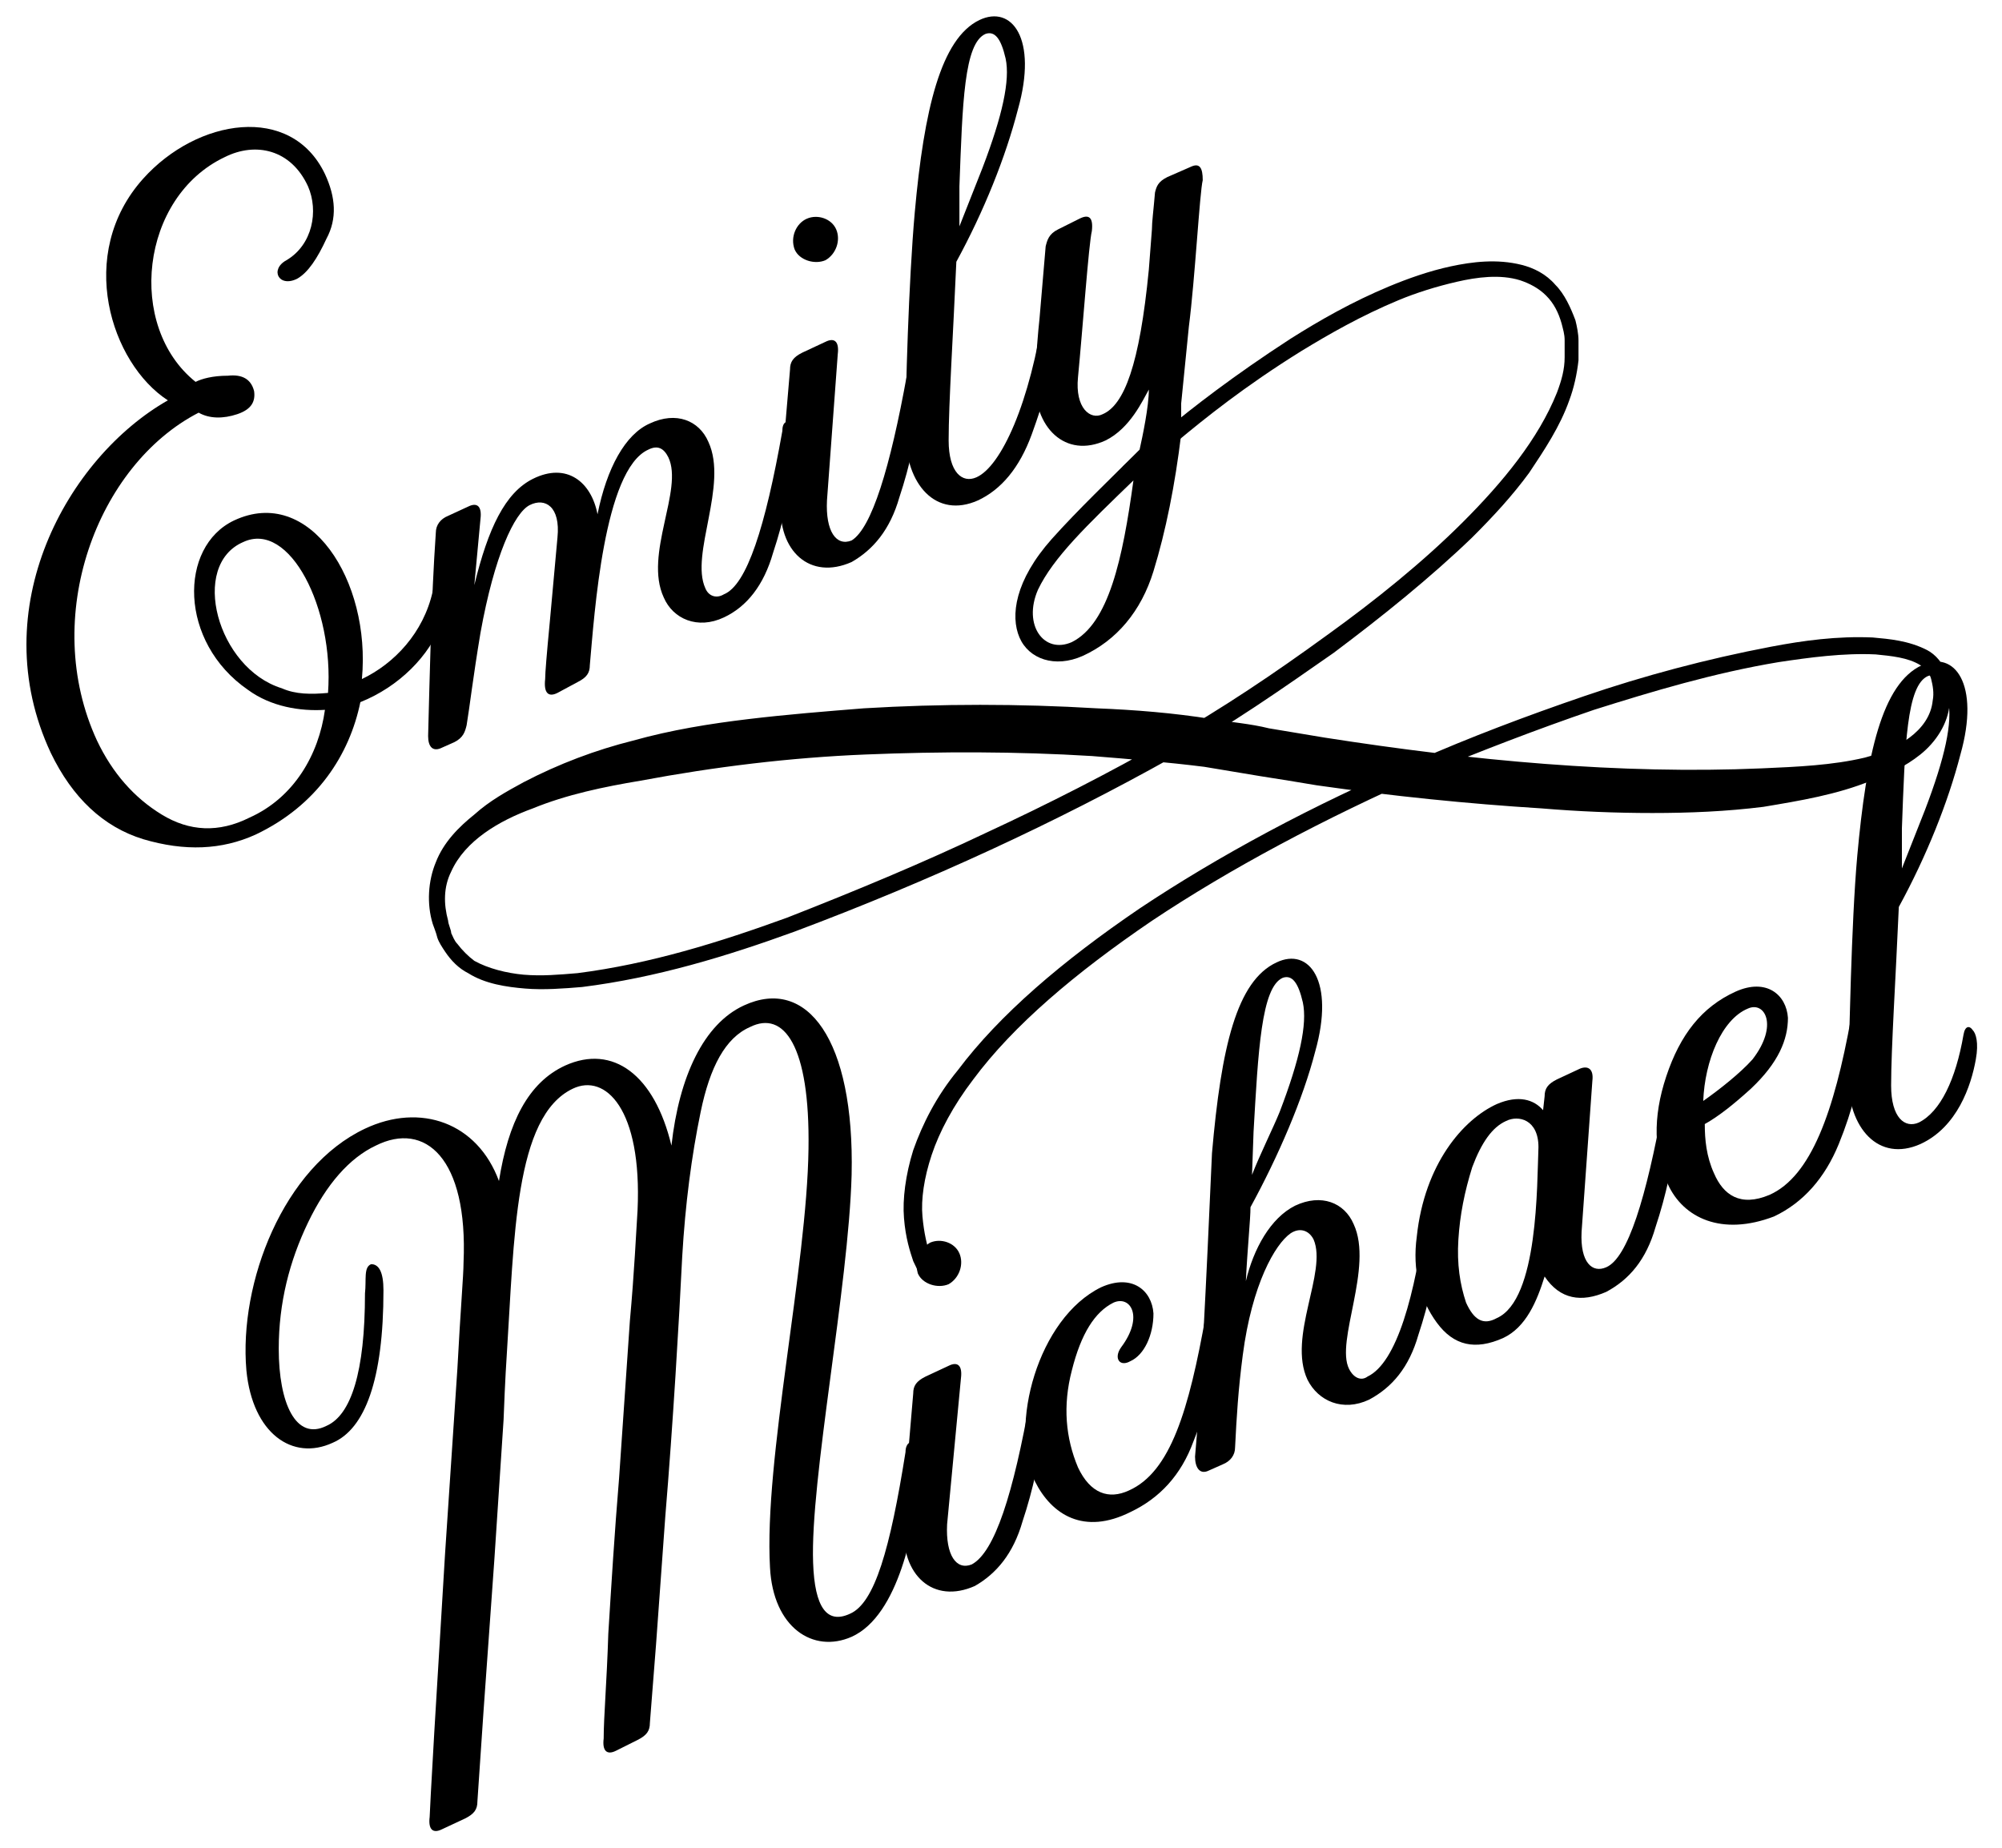
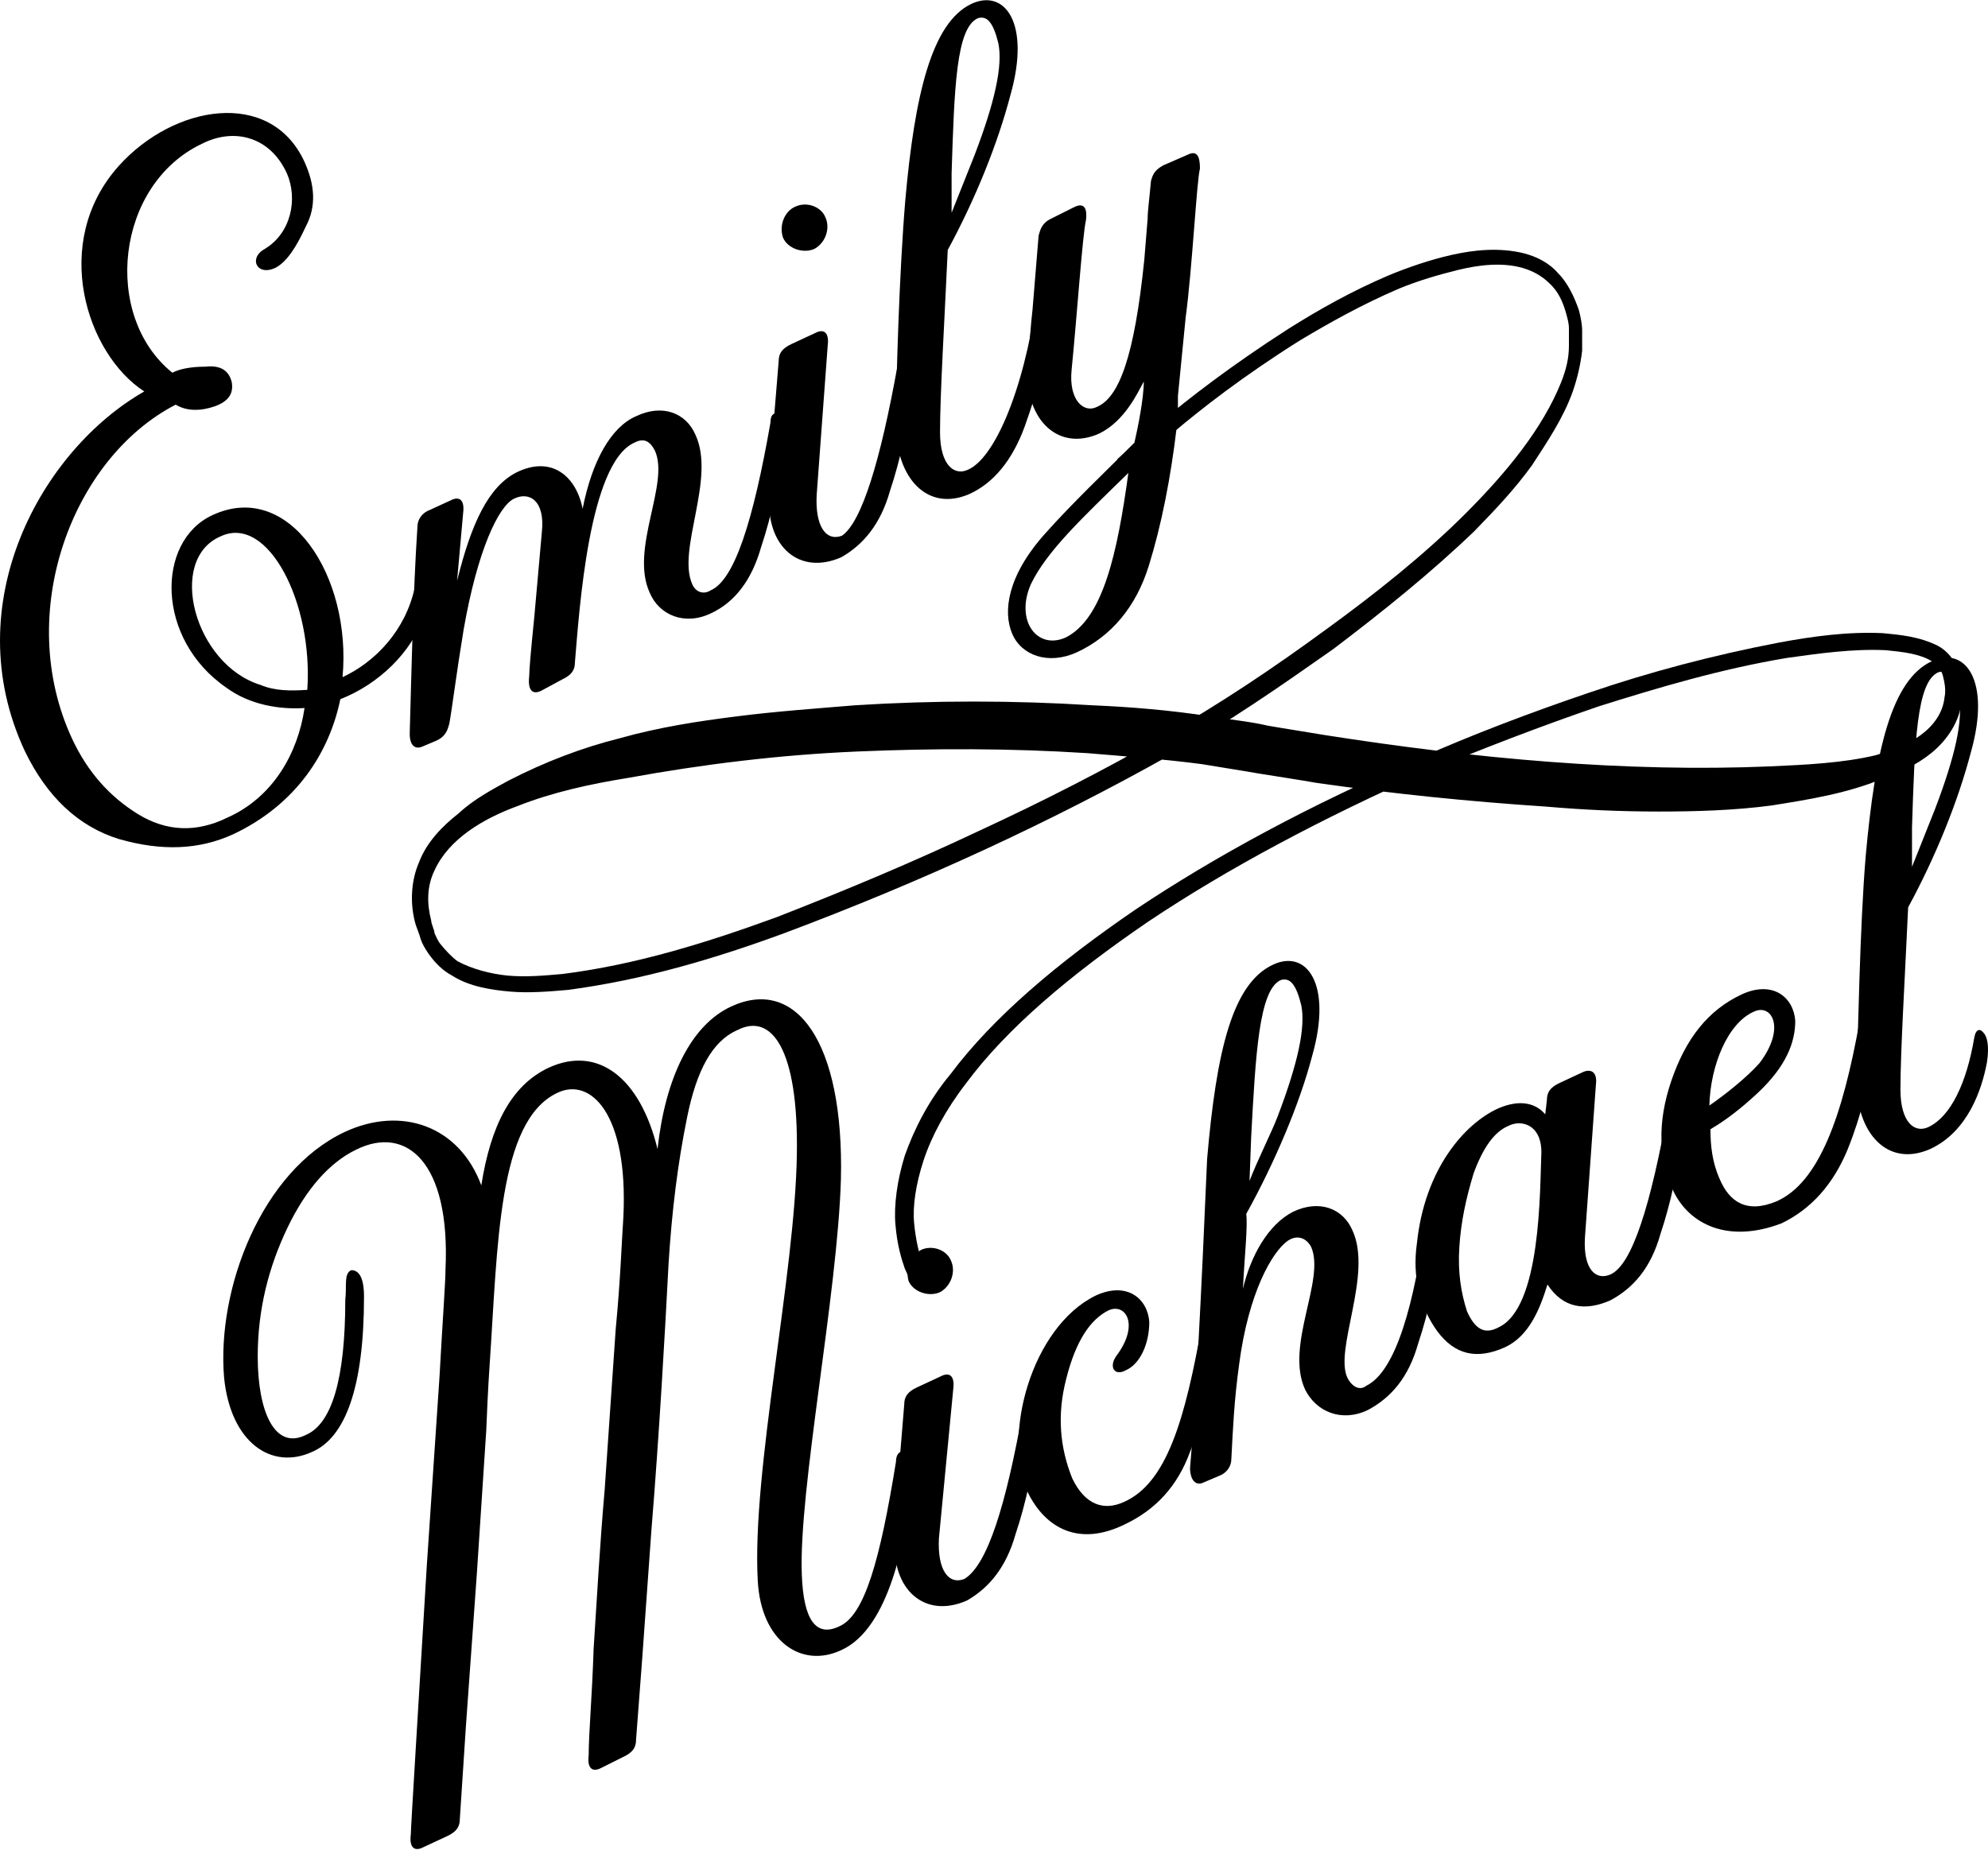
- <svg xmlns="http://www.w3.org/2000/svg" version="1.1" id="Layer_1" x="0px" y="0px" viewBox="0 0 130 120" enable-background="new 0 0 130 120" xml:space="preserve">
+ <svg xmlns="http://www.w3.org/2000/svg" version="1.1" id="Layer_1" x="0px" y="0px" width="361px" height="335.9px" viewBox="53.6 3 361 335.9" enable-background="new 53.6 3 361 335.9" xml:space="preserve">
  <g>
    <g>
-       <path d="M50,101.8c-0.4-7,2.4-19.5,2.5-27.2c0.1-6.7-1.6-9-3.8-7.9c-1.6,0.7-2.6,2.6-3.2,5.5c-0.6,2.9-1,6-1.2,9.4    c-0.2,4.1-0.6,10.9-1.1,16.9l-0.6,8.3l-0.4,5.1c0,0.5-0.2,0.8-0.8,1.1l-1.4,0.7c-0.6,0.3-0.9,0-0.8-0.8c0-1.4,0.2-3.6,0.3-6.8    c0.2-3.2,0.4-6.5,0.7-10.1l0.7-10.2c0.3-3.3,0.4-5.7,0.5-7.2c0.3-6.6-2.1-8.9-4.2-7.9c-3.8,1.8-3.8,9.7-4.3,17.4    c0,0-0.1,1.4-0.2,4.1l-0.6,9.1l-0.7,9.8L31,117c0,0.5-0.2,0.8-0.8,1.1l-1.5,0.7c-0.6,0.3-0.9,0-0.8-0.8c0-0.2,0.1-2,0.3-5.5    l0.7-11.6l0.8-12c0.2-3.8,0.4-6.1,0.4-6.9c0.3-6.8-2.5-9.2-5.7-7.6c-1.7,0.8-3.2,2.5-4.4,5c-1.2,2.5-1.9,5.2-1.9,8.2    c0,3.5,1.1,6,3.1,5c1.6-0.7,2.5-3.5,2.5-8.6c0.1-0.9-0.1-1.7,0.4-1.9c0.5,0,0.8,0.5,0.8,1.7c0,5.8-1.2,9-3.3,9.9    c-2.6,1.2-5.2-0.6-5.6-4.7c-0.5-5.7,2.4-13.2,7.7-15.7c3.6-1.7,7.3-0.4,8.7,3.4c0.6-3.8,1.9-6.4,4.3-7.5c3.1-1.4,5.8,0.6,6.9,5.2    c0.5-4.5,2.1-7.9,4.7-9.1c4.1-1.9,7.2,2.2,7,11c-0.2,7.3-2.7,19.8-2.5,25.2c0.1,2.9,0.9,4,2.4,3.3c1.6-0.7,2.6-4.2,3.6-10.5    c0-0.6,0.4-0.8,0.6-0.5c0.3,0.2,0.3,1.3,0.3,2.5c-0.3,2.8-1.3,8.6-4.4,10C52.8,107.4,50.2,105.7,50,101.8z" />
-       <path d="M66.9,90.8c0-0.6,0.3-0.7,0.6-0.5c0.3,0.2,0.5,1.1,0.3,2.3c-0.3,2.1-0.7,4.1-1.4,6.2    c-0.6,2.1-1.7,3.4-3.1,4.2c-2.7,1.2-4.8-0.7-4.6-3.9c0.1-1.7,0.2-3,0.2-3.9l0.4-4.7c0-0.5,0.2-0.8,0.8-1.1l1.5-0.7    c0.6-0.3,0.9,0,0.8,0.8L61.5,99c-0.1,2,0.6,3,1.6,2.6C64.6,100.8,65.8,97,66.9,90.8z M60.4,80.7c0.7-0.3,1.6,0,1.9,0.7    c0.3,0.7,0,1.6-0.7,2c-0.7,0.3-1.7,0-2-0.7C59.4,82,59.7,81.1,60.4,80.7z" />
-       <path d="M67.2,96.2c-1.7-3.6,0.2-10.6,4.3-12.6c2-0.9,3.3,0.2,3.4,1.7c0,1.4-0.6,2.7-1.5,3.1    c-0.7,0.4-1.1-0.2-0.6-0.9c1.5-2,0.6-3.4-0.5-2.9c-1.2,0.6-2.1,2-2.7,4.4c-0.6,2.3-0.4,4.4,0.4,6.3c0.8,1.7,2,2.1,3.3,1.5    c2.7-1.2,3.9-5.2,5-11.4c0.1-0.6,0.3-0.7,0.6-0.5c0.3,0.2,0.5,1.1,0.3,2.3c-0.3,2.1-0.8,4.2-1.7,6.4c-0.8,2.2-2.2,3.7-4.1,4.6    C70.4,99.7,68.3,98.4,67.2,96.2z" />
-       <path d="M80.9,83.2c0.5-2.1,1.6-4.1,3.2-4.9c1.7-0.8,3.2-0.2,3.8,1.2c1.3,2.8-1.2,7.6-0.3,9.4    c0.3,0.6,0.8,0.8,1.2,0.5c1.9-0.9,3.1-5.3,3.8-10.7c0-0.6,0.3-0.7,0.6-0.5c0.3,0.2,0.5,1.1,0.3,2.3c-0.3,2.1-0.7,4.1-1.4,6.2    c-0.6,2.1-1.7,3.4-3.2,4.2c-1.7,0.8-3.3,0.1-4-1.3c-1.3-2.8,1.3-7,0.4-9.1c-0.3-0.6-0.9-0.8-1.5-0.4c-1,0.7-2.5,3.3-3.1,7.9    c-0.3,2.3-0.4,4-0.5,6c0,0.5-0.3,0.9-0.8,1.1l-0.9,0.4c-0.6,0.3-0.9-0.2-0.9-0.9c0.4-4.4,0.7-10.7,1.1-19.7    c0.6-6.9,1.6-11.2,4.2-12.4c2.1-1,3.8,1.2,2.5,5.8c-0.8,3.1-2.4,6.8-4.2,10.1C81.2,79.2,81,81.1,80.9,83.2z M81.3,76.3    c0.5-1.3,1.4-3.1,1.8-4.1c1.3-3.4,1.8-5.7,1.5-7.1c-0.3-1.3-0.7-1.8-1.3-1.6c-1.4,0.6-1.6,4.8-1.9,10L81.3,76.3z" />
-       <path d="M108,71.7c0-0.6,0.3-0.7,0.6-0.5c0.3,0.2,0.5,1.1,0.3,2.3c-0.3,2.1-0.7,4.1-1.4,6.2    c-0.6,2.1-1.7,3.4-3.2,4.2c-1.6,0.7-3,0.5-4-1c-0.5,1.6-1.2,3.3-2.7,4c-1.8,0.8-3.2,0.5-4.3-1c-1.1-1.5-1.6-3.4-1.3-5.6    c0.5-4.7,3-7.6,5.2-8.6c1.4-0.6,2.4-0.3,3,0.4l0.1-0.9c0-0.5,0.2-0.8,0.8-1.1l1.5-0.7c0.5-0.2,0.9,0,0.8,0.8l-0.7,9.8    c-0.1,2,0.7,2.7,1.6,2.3C105.7,81.7,106.9,77.8,108,71.7z M99.9,74.5c0-1.8-1.3-2.1-2.1-1.7c-0.9,0.4-1.6,1.4-2.2,3    c-0.5,1.6-0.8,3.1-0.9,4.7c-0.1,1.6,0.1,2.9,0.5,4.1c0.5,1.1,1.1,1.5,2,1C99.9,84.4,99.8,76.9,99.9,74.5z" />
-       <path d="M108.3,76.9c-0.9-2-1-4.3-0.1-7c0.9-2.7,2.3-4.5,4.5-5.5c2-0.9,3.3,0.2,3.4,1.7c0,1.4-0.6,2.9-2.4,4.6    c-1.1,1-2.1,1.8-3,2.3c0,1,0.1,2.1,0.6,3.2c0.6,1.4,1.7,2.2,3.6,1.4c2.7-1.2,4.2-5.4,5.3-11.5c0.1-0.6,0.3-0.7,0.6-0.5    c0.3,0.2,0.5,1.1,0.3,2.3c-0.3,2.1-0.8,4.2-1.7,6.4c-0.9,2.2-2.3,3.8-4.2,4.7C111.8,80.3,109.3,79.1,108.3,76.9z M110.6,71.5    c1-0.7,2.4-1.8,3.2-2.7c1.7-2.2,0.8-3.8-0.3-3.3C111.8,66.2,110.7,68.9,110.6,71.5z" />
-       <path d="M127.5,67.2c0.1-0.6,0.4-0.6,0.6-0.3c0.2,0.2,0.4,0.8,0.2,1.9c-0.3,1.7-1.2,4.4-3.6,5.5    c-2.7,1.2-4.7-1-4.7-4.4c0.1-2.5,0.2-9.8,0.6-14.3c0.6-6.6,1.6-11.2,4.2-12.4c2.1-1,3.8,1.2,2.5,5.8c-0.8,3.1-2.2,6.6-4,9.9    c-0.2,4.6-0.5,9.2-0.5,11.6c0,2.1,0.9,2.8,1.8,2.4C126,72.2,127,70.1,127.5,67.2z M123.5,56.4l1.5-3.8c1.3-3.4,1.8-5.7,1.5-7.1    c-0.3-1.3-0.7-1.8-1.3-1.6c-1.4,0.6-1.5,4.5-1.7,9.9L123.5,56.4z" />
+       <path d="M191.2,290.1c-1.1-20,6.8-55.6,7.1-77.5c0.3-19.1-4.6-25.7-10.8-22.5c-4.6,2-7.4,7.4-9.1,15.7c-1.7,8.3-2.8,17.1-3.4,26.8    c-0.6,11.7-1.7,31.1-3.1,48.2l-1.7,23.7l-1.1,14.5c0,1.4-0.6,2.3-2.3,3.1l-4,2c-1.7,0.9-2.6,0-2.3-2.3c0-4,0.6-10.3,0.9-19.4    c0.6-9.1,1.1-18.5,2-28.8l2-29.1c0.9-9.4,1.1-16.2,1.4-20.5c0.9-18.8-6-25.4-12-22.5c-10.8,5.1-10.8,27.6-12.3,49.6    c0,0-0.3,4-0.6,11.7l-1.7,25.9l-2,27.9l-1.1,16.8c0,1.4-0.6,2.3-2.3,3.1l-4.3,2c-1.7,0.9-2.6,0-2.3-2.3c0-0.6,0.3-5.7,0.9-15.7    l2-33.1l2.3-34.2c0.6-10.8,1.1-17.4,1.1-19.7c0.9-19.4-7.1-26.2-16.2-21.7c-4.8,2.3-9.1,7.1-12.5,14.2s-5.4,14.8-5.4,23.4    c0,10,3.1,17.1,8.8,14.2c4.6-2,7.1-10,7.1-24.5c0.3-2.6-0.3-4.8,1.1-5.4c1.4,0,2.3,1.4,2.3,4.8c0,16.5-3.4,25.6-9.4,28.2    c-7.4,3.4-14.8-1.7-16-13.4c-1.4-16.2,6.8-37.6,21.9-44.7c10.3-4.8,20.8-1.1,24.8,9.7c1.7-10.8,5.4-18.2,12.3-21.4    c8.8-4,16.5,1.7,19.7,14.8c1.4-12.8,6-22.5,13.4-25.9c11.7-5.4,20.5,6.3,19.9,31.4c-0.6,20.8-7.7,56.4-7.1,71.8    c0.3,8.3,2.6,11.4,6.8,9.4c4.6-2,7.4-12,10.3-29.9c0-1.7,1.1-2.3,1.7-1.4c0.9,0.6,0.9,3.7,0.9,7.1c-0.9,8-3.7,24.5-12.5,28.5    C199.2,306.1,191.8,301.2,191.2,290.1z" />
+       <path d="M239.4,258.8c0-1.7,0.9-2,1.7-1.4c0.9,0.6,1.4,3.1,0.9,6.6c-0.9,6-2,11.7-4,17.7c-1.7,6-4.8,9.7-8.8,12    c-7.7,3.4-13.7-2-13.1-11.1c0.3-4.8,0.6-8.6,0.6-11.1l1.1-13.4c0-1.4,0.6-2.3,2.3-3.1l4.3-2c1.7-0.9,2.6,0,2.3,2.3l-2.6,27.1    c-0.3,5.7,1.7,8.5,4.6,7.4C232.9,287.3,236.3,276.4,239.4,258.8z M220.9,230c2-0.9,4.6,0,5.4,2c0.9,2,0,4.6-2,5.7    c-2,0.9-4.8,0-5.7-2C218,233.7,218.9,231.1,220.9,230z" />
+       <path d="M240.3,274.2c-4.8-10.3,0.6-30.2,12.3-35.9c5.7-2.6,9.4,0.6,9.7,4.8c0,4-1.7,7.7-4.3,8.8c-2,1.1-3.1-0.6-1.7-2.6    c4.3-5.7,1.7-9.7-1.4-8.3c-3.4,1.7-6,5.7-7.7,12.5c-1.7,6.6-1.1,12.5,1.1,18c2.3,4.8,5.7,6,9.4,4.3c7.7-3.4,11.1-14.8,14.2-32.5    c0.3-1.7,0.9-2,1.7-1.4c0.9,0.6,1.4,3.1,0.9,6.6c-0.9,6-2.3,12-4.8,18.2c-2.3,6.3-6.3,10.5-11.7,13.1    C249.4,284.1,243.4,280.4,240.3,274.2z" />
+       <path d="M279.3,237.1c1.4-6,4.6-11.7,9.1-14c4.8-2.3,9.1-0.6,10.8,3.4c3.7,8-3.4,21.7-0.9,26.8c0.9,1.7,2.3,2.3,3.4,1.4    c5.4-2.6,8.8-15.1,10.8-30.5c0-1.7,0.9-2,1.7-1.4c0.9,0.6,1.4,3.1,0.9,6.6c-0.9,6-2,11.7-4,17.7c-1.7,6-4.8,9.7-9.1,12    c-4.8,2.3-9.4,0.3-11.4-3.7c-3.7-8,3.7-19.9,1.1-25.9c-0.9-1.7-2.6-2.3-4.3-1.1c-2.8,2-7.1,9.4-8.8,22.5    c-0.9,6.6-1.1,11.4-1.4,17.1c0,1.4-0.9,2.6-2.3,3.1l-2.6,1.1c-1.7,0.9-2.6-0.6-2.6-2.6c1.1-12.5,2-30.5,3.1-56.1    c1.7-19.7,4.6-31.9,12-35.3c6-2.8,10.8,3.4,7.1,16.5c-2.3,8.8-6.8,19.4-12,28.8C280.2,225.7,279.6,231.1,279.3,237.1z     M280.5,217.5c1.4-3.7,4-8.8,5.1-11.7c3.7-9.7,5.1-16.2,4.3-20.2c-0.9-3.7-2-5.1-3.7-4.6c-4,1.7-4.6,13.7-5.4,28.5L280.5,217.5z" />
+       <path d="M356.5,204.3c0-1.7,0.9-2,1.7-1.4c0.9,0.6,1.4,3.1,0.9,6.6c-0.9,6-2,11.7-4,17.7c-1.7,6-4.8,9.7-9.1,12    c-4.6,2-8.6,1.4-11.4-2.9c-1.4,4.6-3.4,9.4-7.7,11.4c-5.1,2.3-9.1,1.4-12.3-2.9c-3.1-4.3-4.6-9.7-3.7-16    c1.4-13.4,8.6-21.7,14.8-24.5c4-1.7,6.8-0.9,8.5,1.1l0.3-2.6c0-1.4,0.6-2.3,2.3-3.1l4.3-2c1.4-0.6,2.6,0,2.3,2.3l-2,27.9    c-0.3,5.7,2,7.7,4.6,6.6C350,232.8,353.4,221.7,356.5,204.3z M333.5,212.3c0-5.1-3.7-6-6-4.8c-2.6,1.1-4.6,4-6.3,8.6    c-1.4,4.6-2.3,8.8-2.6,13.4c-0.3,4.6,0.3,8.3,1.4,11.7c1.4,3.1,3.1,4.3,5.7,2.9C333.5,240.5,333.2,219.2,333.5,212.3z" />
+       <path d="M357.4,219.2c-2.6-5.7-2.9-12.3-0.3-19.9s6.6-12.8,12.8-15.7c5.7-2.6,9.4,0.6,9.7,4.8c0,4-1.7,8.3-6.8,13.1    c-3.1,2.9-6,5.1-8.6,6.6c0,2.9,0.3,6,1.7,9.1c1.7,4,4.8,6.3,10.3,4c7.7-3.4,12-15.4,15.1-32.8c0.3-1.7,0.9-2,1.7-1.4    c0.9,0.6,1.4,3.1,0.9,6.6c-0.9,6-2.3,12-4.8,18.2c-2.6,6.3-6.6,10.8-12,13.4C367.4,228.9,360.3,225.4,357.4,219.2z M364,203.8    c2.9-2,6.8-5.1,9.1-7.7c4.8-6.3,2.3-10.8-0.9-9.4C367.4,188.7,364.2,196.4,364,203.8z" />
+       <path d="M412.1,191.5c0.3-1.7,1.1-1.7,1.7-0.9c0.6,0.6,1.1,2.3,0.6,5.4c-0.9,4.8-3.4,12.5-10.3,15.7c-7.7,3.4-13.4-2.8-13.4-12.5    c0.3-7.1,0.6-27.9,1.7-40.8c1.7-18.8,4.6-31.9,12-35.3c6-2.8,10.8,3.4,7.1,16.5c-2.3,8.8-6.3,18.8-11.4,28.2    c-0.6,13.1-1.4,26.2-1.4,33.1c0,6,2.6,8,5.1,6.8C407.8,205.8,410.7,199.8,412.1,191.5z M400.7,160.7l4.3-10.8    c3.7-9.7,5.1-16.2,4.3-20.2c-0.9-3.7-2-5.1-3.7-4.6c-4,1.7-4.3,12.8-4.8,28.2V160.7z" />
    </g>
    <g>
-       <path d="M28.7,38.1c0.4,0.3,0.3,1.3,0,2.3c-0.8,2.2-2.8,4.2-5.3,5.2c-0.7,3.4-2.8,6.7-6.8,8.6    c-2.2,1-4.6,1.1-7.3,0.3c-2.6-0.8-4.6-2.7-6-5.6c-4.4-9.4,1.1-19.2,7.6-22.9c-3.7-2.4-6-9.5-1.6-14.4c3.5-3.9,9.6-4.9,11.8-0.3    c0.7,1.5,0.8,2.9,0.1,4.2c-0.6,1.3-1.2,2.2-1.9,2.6c-1.2,0.6-1.8-0.6-0.7-1.2c1.7-1,2.1-3.2,1.4-4.8c-1.1-2.4-3.4-2.9-5.4-1.9    c-5.5,2.6-6.4,11-1.9,14.6c0.4-0.2,1.1-0.4,2.1-0.4c0.9-0.1,1.5,0.2,1.7,1c0.1,0.7-0.2,1.2-1.1,1.5c-0.9,0.3-1.8,0.3-2.5-0.1    C6.3,30.2,2.6,40.1,6.3,48.1c1,2.1,2.4,3.7,4.2,4.8c1.8,1.1,3.7,1.2,5.7,0.2c2.9-1.3,4.5-4.1,4.9-7c-1.6,0.1-3.5-0.2-5-1.3    c-4.5-3.1-4.5-9.3-0.9-11c4.9-2.3,8.9,3.9,8.3,10.3c2.1-1,4-3,4.6-5.7C28.2,38,28.4,37.9,28.7,38.1z M18.3,44.7    c0.9,0.4,1.9,0.4,3,0.3c0.4-5.5-2.5-11.2-5.5-9.8C12.3,36.7,14.1,43.4,18.3,44.7z" />
-       <path d="M50.8,28c0-0.6,0.3-0.7,0.5-0.5c0.3,0.2,0.4,1.1,0.3,2.2c-0.3,2.1-0.7,4.1-1.4,6.2    c-0.6,2.1-1.7,3.5-3.2,4.2c-1.7,0.8-3.3,0.1-3.9-1.3c-1.3-2.8,1.3-7,0.3-9.1c-0.3-0.6-0.7-0.8-1.3-0.5c-2.9,1.3-3.5,10.7-3.8,14    c0,0.5-0.2,0.8-0.8,1.1L36.2,45c-0.6,0.3-0.9,0-0.8-0.9c0-0.4,0.1-1.6,0.3-3.7l0.5-5.5c0.2-2-0.8-2.6-1.8-2.1    c-1,0.5-2.3,3.3-3.2,8.3c-0.5,3-0.7,4.8-0.9,6c-0.1,0.4-0.2,0.8-0.8,1.1l-0.9,0.4c-0.5,0.2-0.8-0.1-0.8-0.8    c0.1-3.7,0.2-8.9,0.5-13.2c0-0.5,0.3-0.9,0.8-1.1l1.3-0.6c0.6-0.3,0.9,0,0.8,0.8L30.8,38c0.9-3.7,2-6,3.8-6.9    c2.2-1.1,3.8,0.2,4.2,2.3c0.6-3,1.8-5.2,3.4-5.9c1.7-0.8,3.2-0.2,3.8,1.2c1.3,2.8-1.2,7.3-0.2,9.5c0.2,0.5,0.7,0.7,1.2,0.4    C48.5,38,49.7,34.2,50.8,28z" />
-       <path d="M58.9,24.3c0-0.6,0.3-0.7,0.6-0.5c0.3,0.2,0.5,1.1,0.3,2.3c-0.3,2.1-0.7,4.1-1.4,6.2    c-0.6,2.1-1.7,3.4-3.1,4.2c-2.7,1.2-4.8-0.7-4.6-3.9c0.1-1.7,0.2-3,0.2-3.9l0.4-4.7c0-0.5,0.2-0.8,0.8-1.1l1.5-0.7    c0.6-0.3,0.9,0,0.8,0.8l-0.7,9.5c-0.1,2,0.6,3,1.6,2.6C56.6,34.3,57.8,30.4,58.9,24.3z M52.4,14.2c0.7-0.3,1.6,0,1.9,0.7    c0.3,0.7,0,1.6-0.7,2c-0.7,0.3-1.7,0-2-0.7C51.3,15.4,51.7,14.5,52.4,14.2z" />
-       <path d="M59.4,13.8C60,7.1,61.1,2.5,63.6,1.3c2.1-1,3.8,1.2,2.5,5.8c-0.8,3.1-2.2,6.6-4,9.9    c-0.2,4.6-0.5,9.2-0.5,11.6c0,2.1,0.9,2.8,1.8,2.4c1.6-0.7,3.5-4.8,4.4-11c0-0.6,0.3-0.7,0.6-0.5c0.4,0.4,0.5,1.2,0.3,2.3    c-0.3,2.1-0.9,4.2-1.7,6.4c-0.8,2.2-2,3.6-3.5,4.3c-2.7,1.2-4.7-1-4.7-4.4C58.8,25.5,59,18.3,59.4,13.8z M62.3,14.7l1.5-3.8    c1.3-3.4,1.8-5.7,1.5-7.1C65,2.5,64.6,2,64,2.2c-1.4,0.6-1.5,4.5-1.7,9.9L62.3,14.7z" />
-       <path d="M76.7,28.2c-0.4,3.3-1,6.3-1.8,8.9c-0.8,2.6-2.4,4.5-4.6,5.5c-1.8,0.8-3.5,0.2-4.1-1.2    c-0.6-1.4-0.3-3.7,2.1-6.4c1.7-1.9,3.8-3.9,5.7-5.8c0.2-0.9,0.6-2.8,0.6-3.9c-0.4,0.7-1.2,2.5-2.8,3.3c-2.6,1.2-4.7-0.8-4.6-4    c0.1-1.7,0.2-3,0.3-3.9l0.4-4.7c0.1-0.4,0.2-0.8,0.8-1.1l1.4-0.7c0.6-0.3,0.9-0.1,0.8,0.8c-0.2,0.8-0.6,6.4-0.9,9.5    c-0.2,2,0.8,2.8,1.6,2.4c1.4-0.6,2.4-3.2,3-9.4l0.2-2.6c0-0.5,0.1-1.2,0.2-2.4c0.1-0.4,0.2-0.7,0.8-1l1.6-0.7    c0.5-0.2,0.7,0.1,0.7,0.9c-0.2,0.8-0.5,6.4-0.9,9.5l-0.5,5L76.7,28.2z M73.6,31.2c-3,2.9-5.2,5-6.2,7.1c-1,2.3,0.4,4.2,2.2,3.4    C72,40.5,72.9,36.3,73.6,31.2z" />
+       <path d="M130.5,108.6c1.1,0.9,0.9,3.7,0,6.6c-2.3,6.3-8,12-15.1,14.8c-2,9.7-8,19.1-19.4,24.5c-6.3,2.9-13.1,3.1-20.8,0.9    c-7.4-2.3-13.1-7.7-17.1-16c-12.5-26.8,3.1-54.7,21.7-65.3c-10.5-6.8-17.1-27.1-4.6-41c10-11.1,27.4-14,33.6-0.9    c2,4.3,2.3,8.3,0.3,12c-1.7,3.7-3.4,6.3-5.4,7.4c-3.4,1.7-5.1-1.7-2-3.4c4.8-2.9,6-9.1,4-13.7c-3.1-6.8-9.7-8.3-15.4-5.4    c-15.7,7.4-18.2,31.3-5.4,41.6c1.1-0.6,3.1-1.1,6-1.1c2.6-0.3,4.3,0.6,4.8,2.9c0.3,2-0.6,3.4-3.1,4.3c-2.6,0.9-5.1,0.9-7.1-0.3    c-18.8,9.7-29.4,37.9-18.8,60.7c2.8,6,6.8,10.5,12,13.7c5.1,3.1,10.5,3.4,16.2,0.6c8.3-3.7,12.8-11.7,14-19.9    c-4.6,0.3-10-0.6-14.2-3.7c-12.8-8.8-12.8-26.5-2.6-31.3c14-6.6,25.4,11.1,23.7,29.4c6-2.8,11.4-8.5,13.1-16.2    C129.1,108.3,129.7,108,130.5,108.6z M100.9,127.4c2.6,1.1,5.4,1.1,8.5,0.9c1.1-15.7-7.1-31.9-15.7-27.9    C83.8,104.6,88.9,123.7,100.9,127.4z" />
+       <path d="M193.5,79.8c0-1.7,0.9-2,1.4-1.4c0.9,0.6,1.1,3.1,0.9,6.3c-0.9,6-2,11.7-4,17.7c-1.7,6-4.8,10-9.1,12    c-4.8,2.3-9.4,0.3-11.1-3.7c-3.7-8,3.7-19.9,0.9-25.9c-0.9-1.7-2-2.3-3.7-1.4c-8.3,3.7-10,30.5-10.8,39.9c0,1.4-0.6,2.3-2.3,3.1    l-3.7,2c-1.7,0.9-2.6,0-2.3-2.6c0-1.1,0.3-4.6,0.9-10.5l1.4-15.7c0.6-5.7-2.3-7.4-5.1-6c-2.8,1.4-6.6,9.4-9.1,23.7    c-1.4,8.5-2,13.7-2.6,17.1c-0.3,1.1-0.6,2.3-2.3,3.1l-2.6,1.1c-1.4,0.6-2.3-0.3-2.3-2.3c0.3-10.5,0.6-25.4,1.4-37.6    c0-1.4,0.9-2.6,2.3-3.1l3.7-1.7c1.7-0.9,2.6,0,2.3,2.3l-1.1,12.3c2.6-10.5,5.7-17.1,10.8-19.7c6.3-3.1,10.8,0.6,12,6.6    c1.7-8.6,5.1-14.8,9.7-16.8c4.8-2.3,9.1-0.6,10.8,3.4c3.7,8-3.4,20.8-0.6,27.1c0.6,1.4,2,2,3.4,1.1    C187,108.3,190.4,97.5,193.5,79.8z" />
+       <path d="M216.6,69.3c0-1.7,0.9-2,1.7-1.4c0.9,0.6,1.4,3.1,0.9,6.6c-0.9,6-2,11.7-4,17.7c-1.7,6-4.8,9.7-8.8,12    c-7.7,3.4-13.7-2-13.1-11.1c0.3-4.8,0.6-8.6,0.6-11.1l1.1-13.4c0-1.4,0.6-2.3,2.3-3.1l4.3-2c1.7-0.9,2.6,0,2.3,2.3l-2,27.1    c-0.3,5.7,1.7,8.5,4.6,7.4C210.1,97.8,213.5,86.6,216.6,69.3z M198.1,40.5c2-0.9,4.6,0,5.4,2c0.9,2,0,4.6-2,5.7    c-2,0.9-4.8,0-5.7-2C195,43.9,196.1,41.3,198.1,40.5z" />
+       <path d="M218,39.3c1.7-19.1,4.8-32.2,12-35.6c6-2.8,10.8,3.4,7.1,16.5c-2.3,8.8-6.3,18.8-11.4,28.2c-0.6,13.1-1.4,26.2-1.4,33.1    c0,6,2.6,8,5.1,6.8c4.6-2,10-13.7,12.5-31.3c0-1.7,0.9-2,1.7-1.4c1.1,1.1,1.4,3.4,0.9,6.6c-0.9,6-2.6,12-4.8,18.2    c-2.3,6.3-5.7,10.3-10,12.3c-7.7,3.4-13.4-2.9-13.4-12.5C216.3,72.7,216.9,52.2,218,39.3z M226.3,41.9l4.3-10.8    c3.7-9.7,5.1-16.2,4.3-20.2c-0.9-3.7-2-5.1-3.7-4.6c-4,1.7-4.3,12.8-4.8,28.2V41.9z" />
+       <path d="M267.3,80.4c-1.1,9.4-2.8,18-5.1,25.4c-2.3,7.4-6.8,12.8-13.1,15.7c-5.1,2.3-10,0.6-11.7-3.4s-0.9-10.5,6-18.2    c4.8-5.4,10.8-11.1,16.2-16.5c0.6-2.6,1.7-8,1.7-11.1c-1.1,2-3.4,7.1-8,9.4c-7.4,3.4-13.4-2.3-13.1-11.4c0.3-4.8,0.6-8.5,0.9-11.1    l1.1-13.4c0.3-1.1,0.6-2.3,2.3-3.1l4-2c1.7-0.9,2.6-0.3,2.3,2.3c-0.6,2.3-1.7,18.2-2.6,27.1c-0.6,5.7,2.3,8,4.6,6.8    c4-1.7,6.8-9.1,8.6-26.8l0.6-7.4c0-1.4,0.3-3.4,0.6-6.8c0.3-1.1,0.6-2,2.3-2.9l4.6-2c1.4-0.6,2,0.3,2,2.6    c-0.6,2.3-1.4,18.2-2.6,27.1l-1.4,14.2V80.4z M258.5,88.9c-8.5,8.3-14.8,14.2-17.7,20.2c-2.9,6.6,1.1,12,6.3,9.7    C253.9,115.4,256.5,103.5,258.5,88.9z" />
    </g>
    <g>
-       <path d="M72.9,30.3c0,0,0.9-0.8,2.7-2.3c1.8-1.5,4.5-3.6,8.2-6c1.9-1.2,4-2.4,6.4-3.4c1.2-0.5,2.6-1,4-1.3    c1.4-0.3,3-0.5,4.6-0.1c0.8,0.2,1.6,0.6,2.2,1.3c0.6,0.6,1,1.5,1.3,2.3c0.1,0.4,0.2,0.9,0.2,1.3c0,0.5,0,0.9,0,1.3    c-0.1,0.9-0.3,1.8-0.6,2.6c-0.6,1.7-1.6,3.2-2.6,4.7c-1.1,1.5-2.3,2.8-3.7,4.2c-2.7,2.6-5.8,5.1-9,7.5c-3.3,2.3-6.7,4.7-10.5,6.8    c-7.5,4.2-15.7,8-24.5,11.3c-4.4,1.6-9,3-13.8,3.6c-1.2,0.1-2.5,0.2-3.7,0.1c-1.2-0.1-2.6-0.3-3.7-1c-0.6-0.3-1.1-0.8-1.5-1.4    c-0.2-0.3-0.4-0.6-0.5-0.9c-0.1-0.4-0.2-0.6-0.3-0.9c-0.4-1.3-0.3-2.8,0.2-4c0.5-1.3,1.5-2.3,2.5-3.1c1-0.9,2.1-1.5,3.2-2.1    c2.3-1.2,4.7-2.1,7.1-2.7c2.5-0.7,5-1.1,7.5-1.4c2.5-0.3,5-0.5,7.5-0.7c5-0.3,10.1-0.3,15.1,0c2.5,0.1,5,0.3,7.5,0.7    c1.2,0.2,2.5,0.3,3.7,0.6c1.2,0.2,2.4,0.4,3.6,0.6c9.6,1.5,19.2,2.4,28.4,2c2.3-0.1,4.6-0.2,6.7-0.7c1.1-0.3,2.1-0.7,2.9-1.3    c0.8-0.6,1.4-1.4,1.5-2.4c0.1-0.5,0-1-0.1-1.4c-0.1-0.4-0.4-0.7-0.7-0.9c-0.8-0.5-1.9-0.6-2.9-0.7c-2.1-0.1-4.3,0.2-6.3,0.5    c-4.2,0.7-8.2,1.9-12,3.1c-3.8,1.3-7.4,2.7-10.8,4.1c-6.8,3-12.8,6.2-17.9,9.6c-5,3.4-9,6.8-11.6,10.3c-1.3,1.7-2.2,3.4-2.7,4.9    c-0.5,1.5-0.7,2.9-0.6,4c0.1,1.1,0.3,1.9,0.5,2.5c0.2,0.5,0.3,0.8,0.3,0.8l-1,0.5c0,0-0.1-0.3-0.4-0.9c-0.2-0.6-0.5-1.5-0.6-2.8    c-0.1-1.2,0.1-2.8,0.6-4.4c0.6-1.7,1.5-3.5,2.9-5.2c2.7-3.6,6.8-7.1,11.8-10.5c5.1-3.4,11.2-6.7,18-9.6c3.4-1.5,7.1-2.9,10.9-4.2    c3.8-1.3,7.9-2.4,12.1-3.2c2.1-0.4,4.3-0.7,6.6-0.6c1.1,0.1,2.3,0.2,3.5,0.8c0.6,0.3,1.1,0.9,1.3,1.6c0.2,0.7,0.2,1.3,0.2,1.9    c-0.1,1.3-0.9,2.5-1.9,3.3c-1,0.8-2.1,1.3-3.2,1.7c-2.2,0.9-4.6,1.3-7,1.7c-2.4,0.3-4.8,0.4-7.2,0.4c-2.4,0-4.8-0.1-7.2-0.3    c-4.8-0.3-9.7-0.8-14.6-1.5c-1.2-0.2-2.4-0.4-3.7-0.6c-1.2-0.2-2.4-0.4-3.6-0.6c-2.4-0.3-4.8-0.5-7.3-0.7    c-4.9-0.3-9.8-0.3-14.7-0.1c-4.9,0.2-9.8,0.8-14.6,1.7c-2.4,0.4-4.8,0.9-7,1.8c-2.2,0.8-4.4,2.1-5.3,4.1c-0.5,1-0.5,2.1-0.2,3.2    c0,0.2,0.2,0.6,0.2,0.8c0.1,0.2,0.2,0.5,0.4,0.7c0.3,0.4,0.7,0.8,1.1,1.1c0.9,0.5,2.1,0.8,3.2,0.9c1.2,0.1,2.3,0,3.5-0.1    c4.7-0.6,9.2-2,13.6-3.6C55.7,57.8,60,56,64,54.1c4.1-1.9,8-3.9,11.7-6c3.7-2.1,7.1-4.4,10.4-6.8c3.2-2.3,6.3-4.8,8.9-7.4    c2.6-2.6,4.9-5.4,6.1-8.4c0.3-0.8,0.5-1.5,0.5-2.3c0-0.4,0-0.8,0-1.1c0-0.4-0.1-0.7-0.2-1.1c-0.2-0.7-0.5-1.3-1-1.8    c-0.5-0.5-1.1-0.8-1.7-1c-1.3-0.4-2.8-0.2-4.1,0.1c-1.3,0.3-2.6,0.7-3.8,1.2c-2.4,1-4.5,2.2-6.3,3.3c-3.7,2.3-6.3,4.4-8.1,5.9    c-1.8,1.5-2.7,2.3-2.7,2.3L72.9,30.3z" />
+       <path d="M256.5,86.4c0,0,2.6-2.3,7.7-6.6s12.8-10.3,23.4-17.1c5.4-3.4,11.4-6.8,18.2-9.7c3.4-1.4,7.4-2.8,11.4-3.7    c4-0.9,8.6-1.4,13.1-0.3c2.3,0.6,4.6,1.7,6.3,3.7c1.7,1.7,2.9,4.3,3.7,6.6c0.3,1.1,0.6,2.6,0.6,3.7c0,1.4,0,2.6,0,3.7    c-0.3,2.6-0.9,5.1-1.7,7.4c-1.7,4.8-4.6,9.1-7.4,13.4c-3.1,4.3-6.6,8-10.5,12c-7.7,7.4-16.5,14.5-25.6,21.4    c-9.4,6.6-19.1,13.4-29.9,19.4c-21.4,12-44.7,22.8-69.8,32.2c-12.5,4.6-25.6,8.5-39.3,10.3c-3.4,0.3-7.1,0.6-10.5,0.3    c-3.4-0.3-7.4-0.9-10.5-2.9c-1.7-0.9-3.1-2.3-4.3-4c-0.6-0.9-1.1-1.7-1.4-2.6c-0.3-1.1-0.6-1.7-0.9-2.6c-1.1-3.7-0.9-8,0.6-11.4    c1.4-3.7,4.3-6.6,7.1-8.8c2.8-2.6,6-4.3,9.1-6c6.6-3.4,13.4-6,20.2-7.7c7.1-2,14.2-3.1,21.4-4c7.1-0.9,14.2-1.4,21.4-2    c14.2-0.9,28.8-0.9,43,0c7.1,0.3,14.2,0.9,21.4,2c3.4,0.6,7.1,0.9,10.5,1.7c3.4,0.6,6.8,1.1,10.3,1.7c27.4,4.3,54.7,6.8,80.9,5.7    c6.6-0.3,13.1-0.6,19.1-2c3.1-0.9,6-2,8.3-3.7s4-4,4.3-6.8c0.3-1.4,0-2.8-0.3-4c-0.3-1.1-1.1-2-2-2.6c-2.3-1.4-5.4-1.7-8.3-2    c-6-0.3-12.3,0.6-18,1.4c-12,2-23.4,5.4-34.2,8.8c-10.8,3.7-21.1,7.7-30.8,11.7c-19.4,8.6-36.5,17.7-51,27.4    c-14.2,9.7-25.7,19.4-33.1,29.4c-3.7,4.8-6.3,9.7-7.7,14c-1.4,4.3-2,8.3-1.7,11.4c0.3,3.1,0.9,5.4,1.4,7.1    c0.6,1.4,0.9,2.3,0.9,2.3l-2.9,1.4c0,0-0.3-0.9-1.1-2.6c-0.6-1.7-1.4-4.3-1.7-8c-0.3-3.4,0.3-8,1.7-12.5c1.7-4.8,4.3-10,8.3-14.8    c7.7-10.3,19.4-20.2,33.6-29.9c14.5-9.7,31.9-19.1,51.3-27.4c9.7-4.3,20.2-8.3,31.1-12c10.8-3.7,22.5-6.8,34.5-9.1    c6-1.1,12.3-2,18.8-1.7c3.1,0.3,6.6,0.6,10,2.3c1.7,0.9,3.1,2.6,3.7,4.6c0.6,2,0.6,3.7,0.6,5.4c-0.3,3.7-2.6,7.1-5.4,9.4    s-6,3.7-9.1,4.8c-6.3,2.6-13.1,3.7-20,4.8c-6.8,0.9-13.7,1.1-20.5,1.1s-13.7-0.3-20.5-0.9c-13.7-0.9-27.6-2.3-41.6-4.3    c-3.4-0.6-6.8-1.1-10.5-1.7c-3.4-0.6-6.8-1.1-10.3-1.7c-6.8-0.9-13.7-1.4-20.8-2c-14-0.9-27.9-0.9-41.9-0.3    c-14,0.6-27.9,2.3-41.6,4.8c-6.8,1.1-13.7,2.6-20,5.1c-6.3,2.3-12.5,6-15.1,11.7c-1.4,2.9-1.4,6-0.6,9.1c0,0.6,0.6,1.7,0.6,2.3    c0.3,0.6,0.6,1.4,1.1,2c0.9,1.1,2,2.3,3.1,3.1c2.6,1.4,6,2.3,9.1,2.6c3.4,0.3,6.6,0,10-0.3c13.4-1.7,26.2-5.7,38.8-10.3    c13.1-5.1,25.4-10.3,36.8-15.7c11.7-5.4,22.8-11.1,33.3-17.1c10.5-6,20.2-12.5,29.6-19.4c9.1-6.6,18-13.7,25.4-21.1    c7.4-7.4,14-15.4,17.4-23.9c0.9-2.3,1.4-4.3,1.4-6.6c0-1.1,0-2.3,0-3.1c0-1.1-0.3-2-0.6-3.1c-0.6-2-1.4-3.7-2.9-5.1    c-1.4-1.4-3.1-2.3-4.8-2.8c-3.7-1.1-8-0.6-11.7,0.3c-3.7,0.9-7.4,2-10.8,3.4c-6.8,2.9-12.8,6.3-18,9.4    c-10.5,6.6-18,12.5-23.1,16.8c-5.1,4.3-7.7,6.6-7.7,6.6L256.5,86.4z" />
    </g>
  </g>
</svg>
